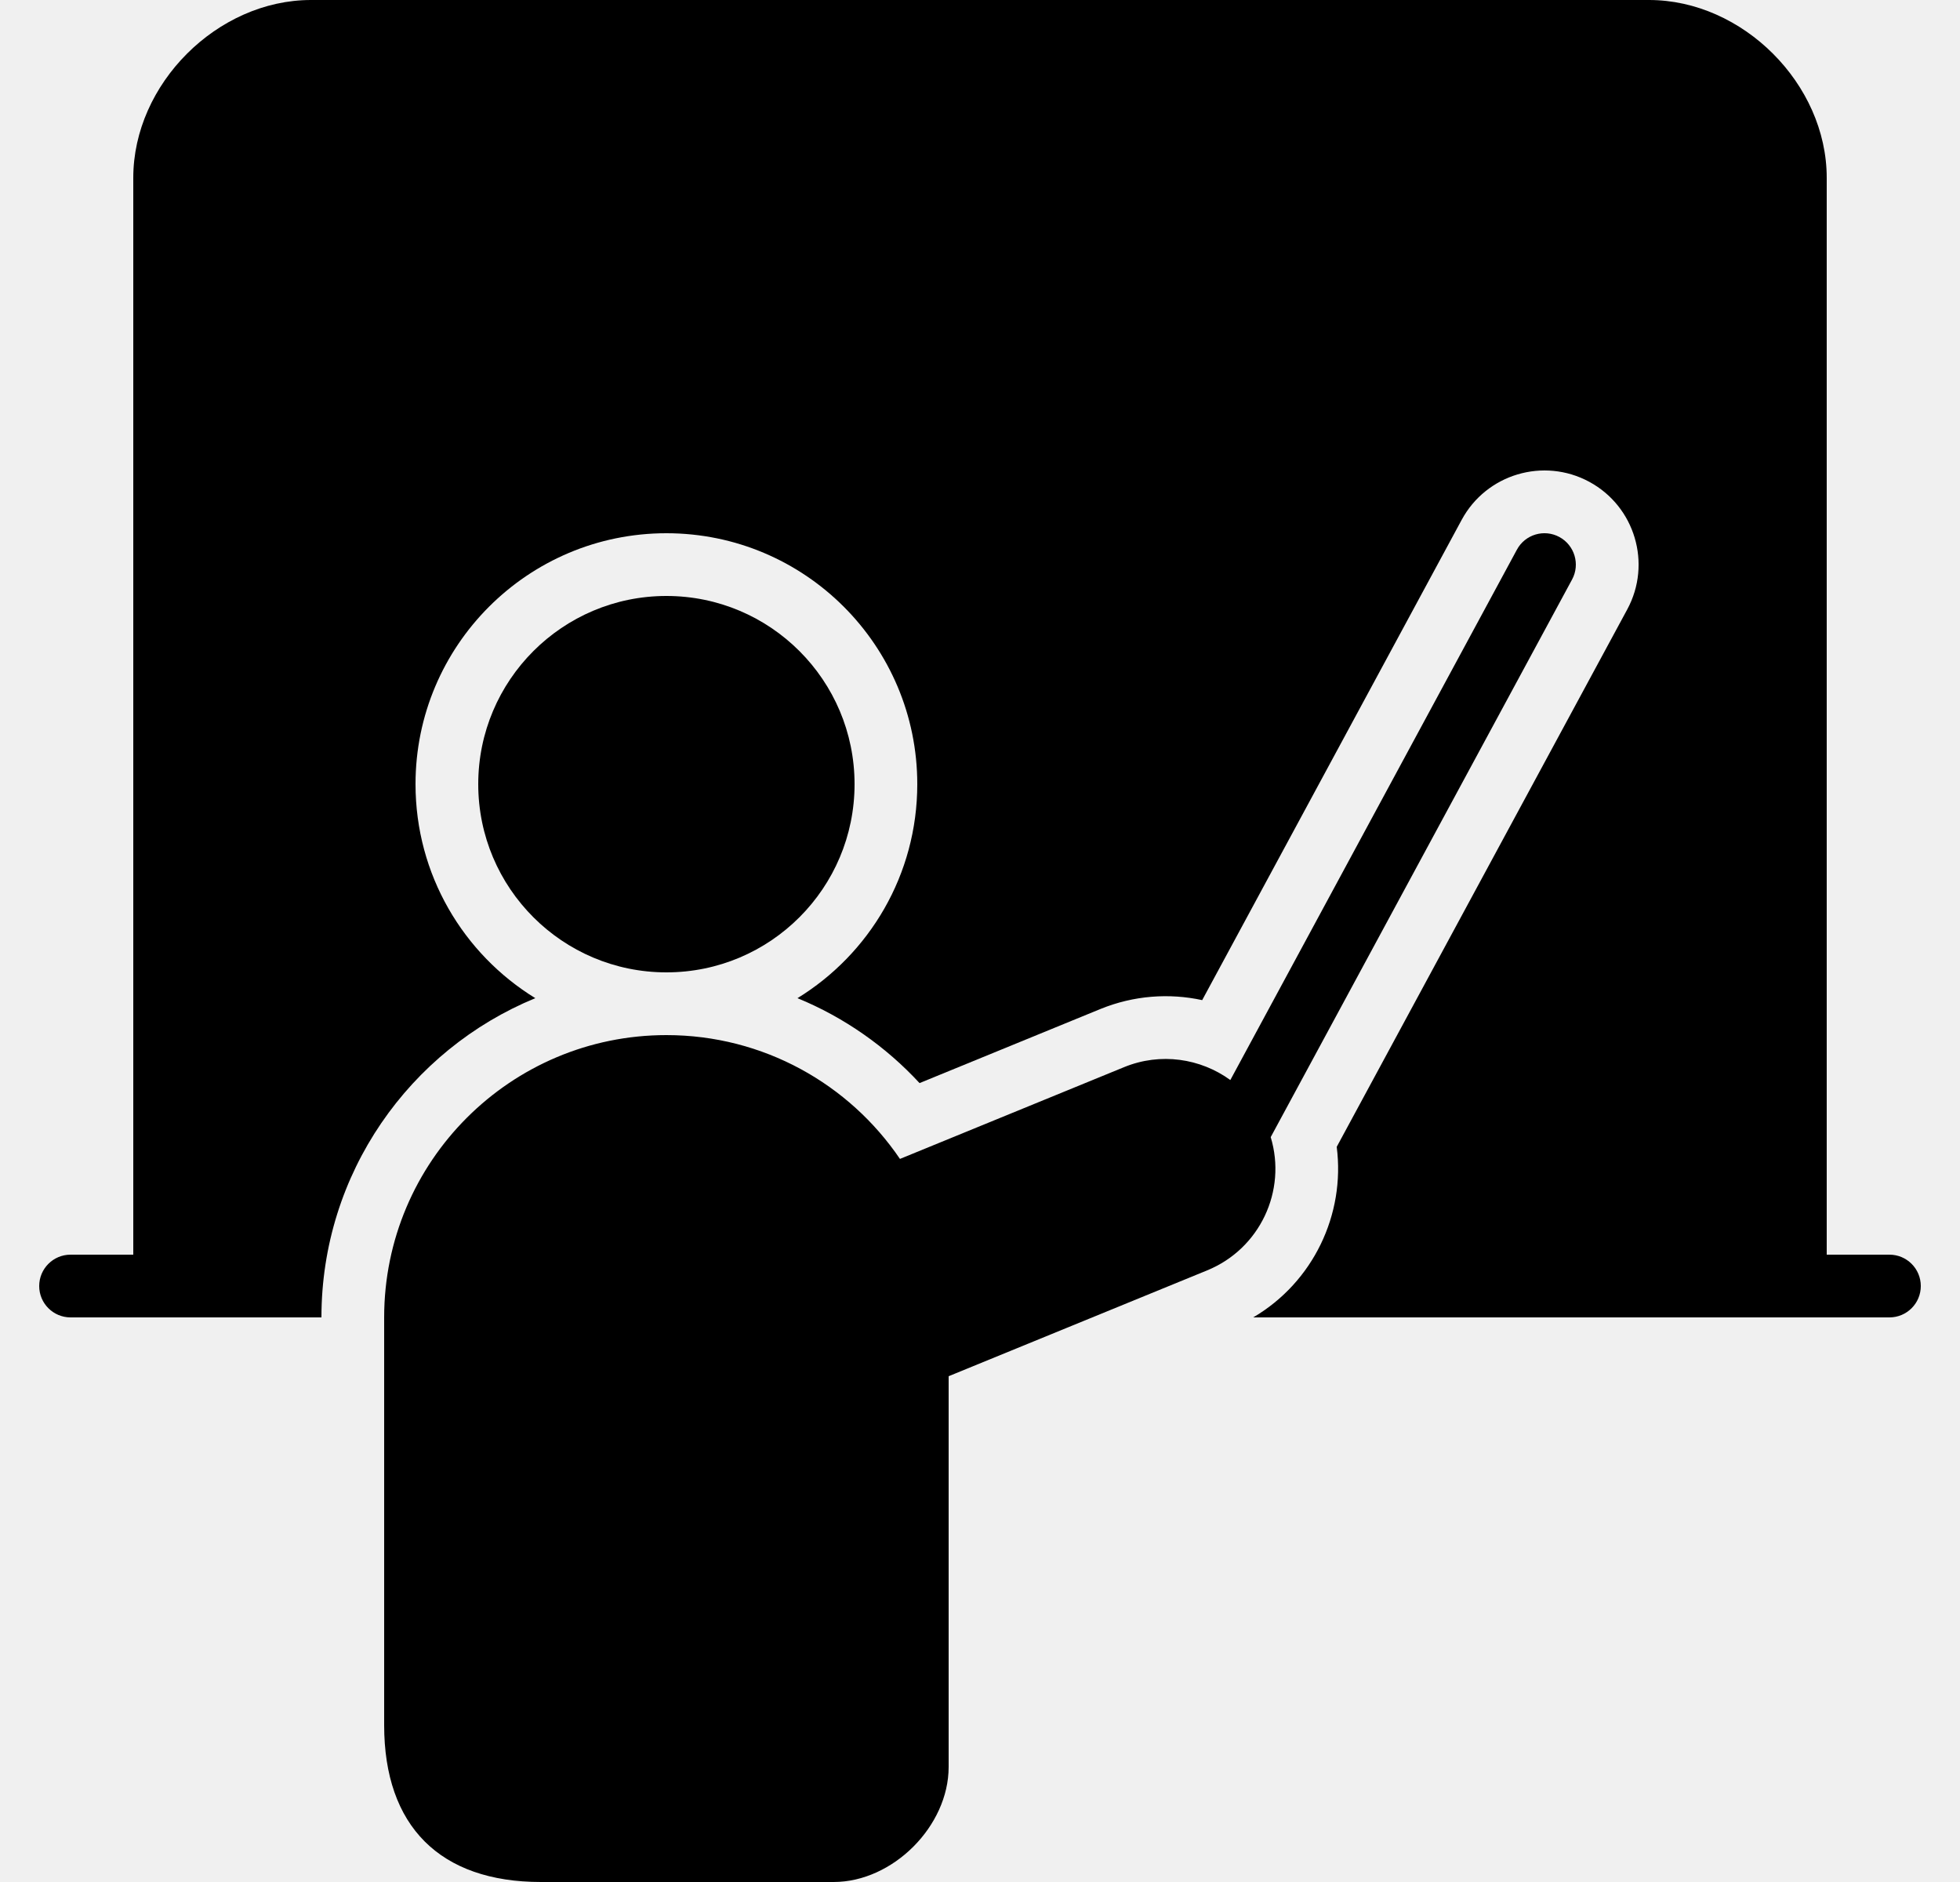
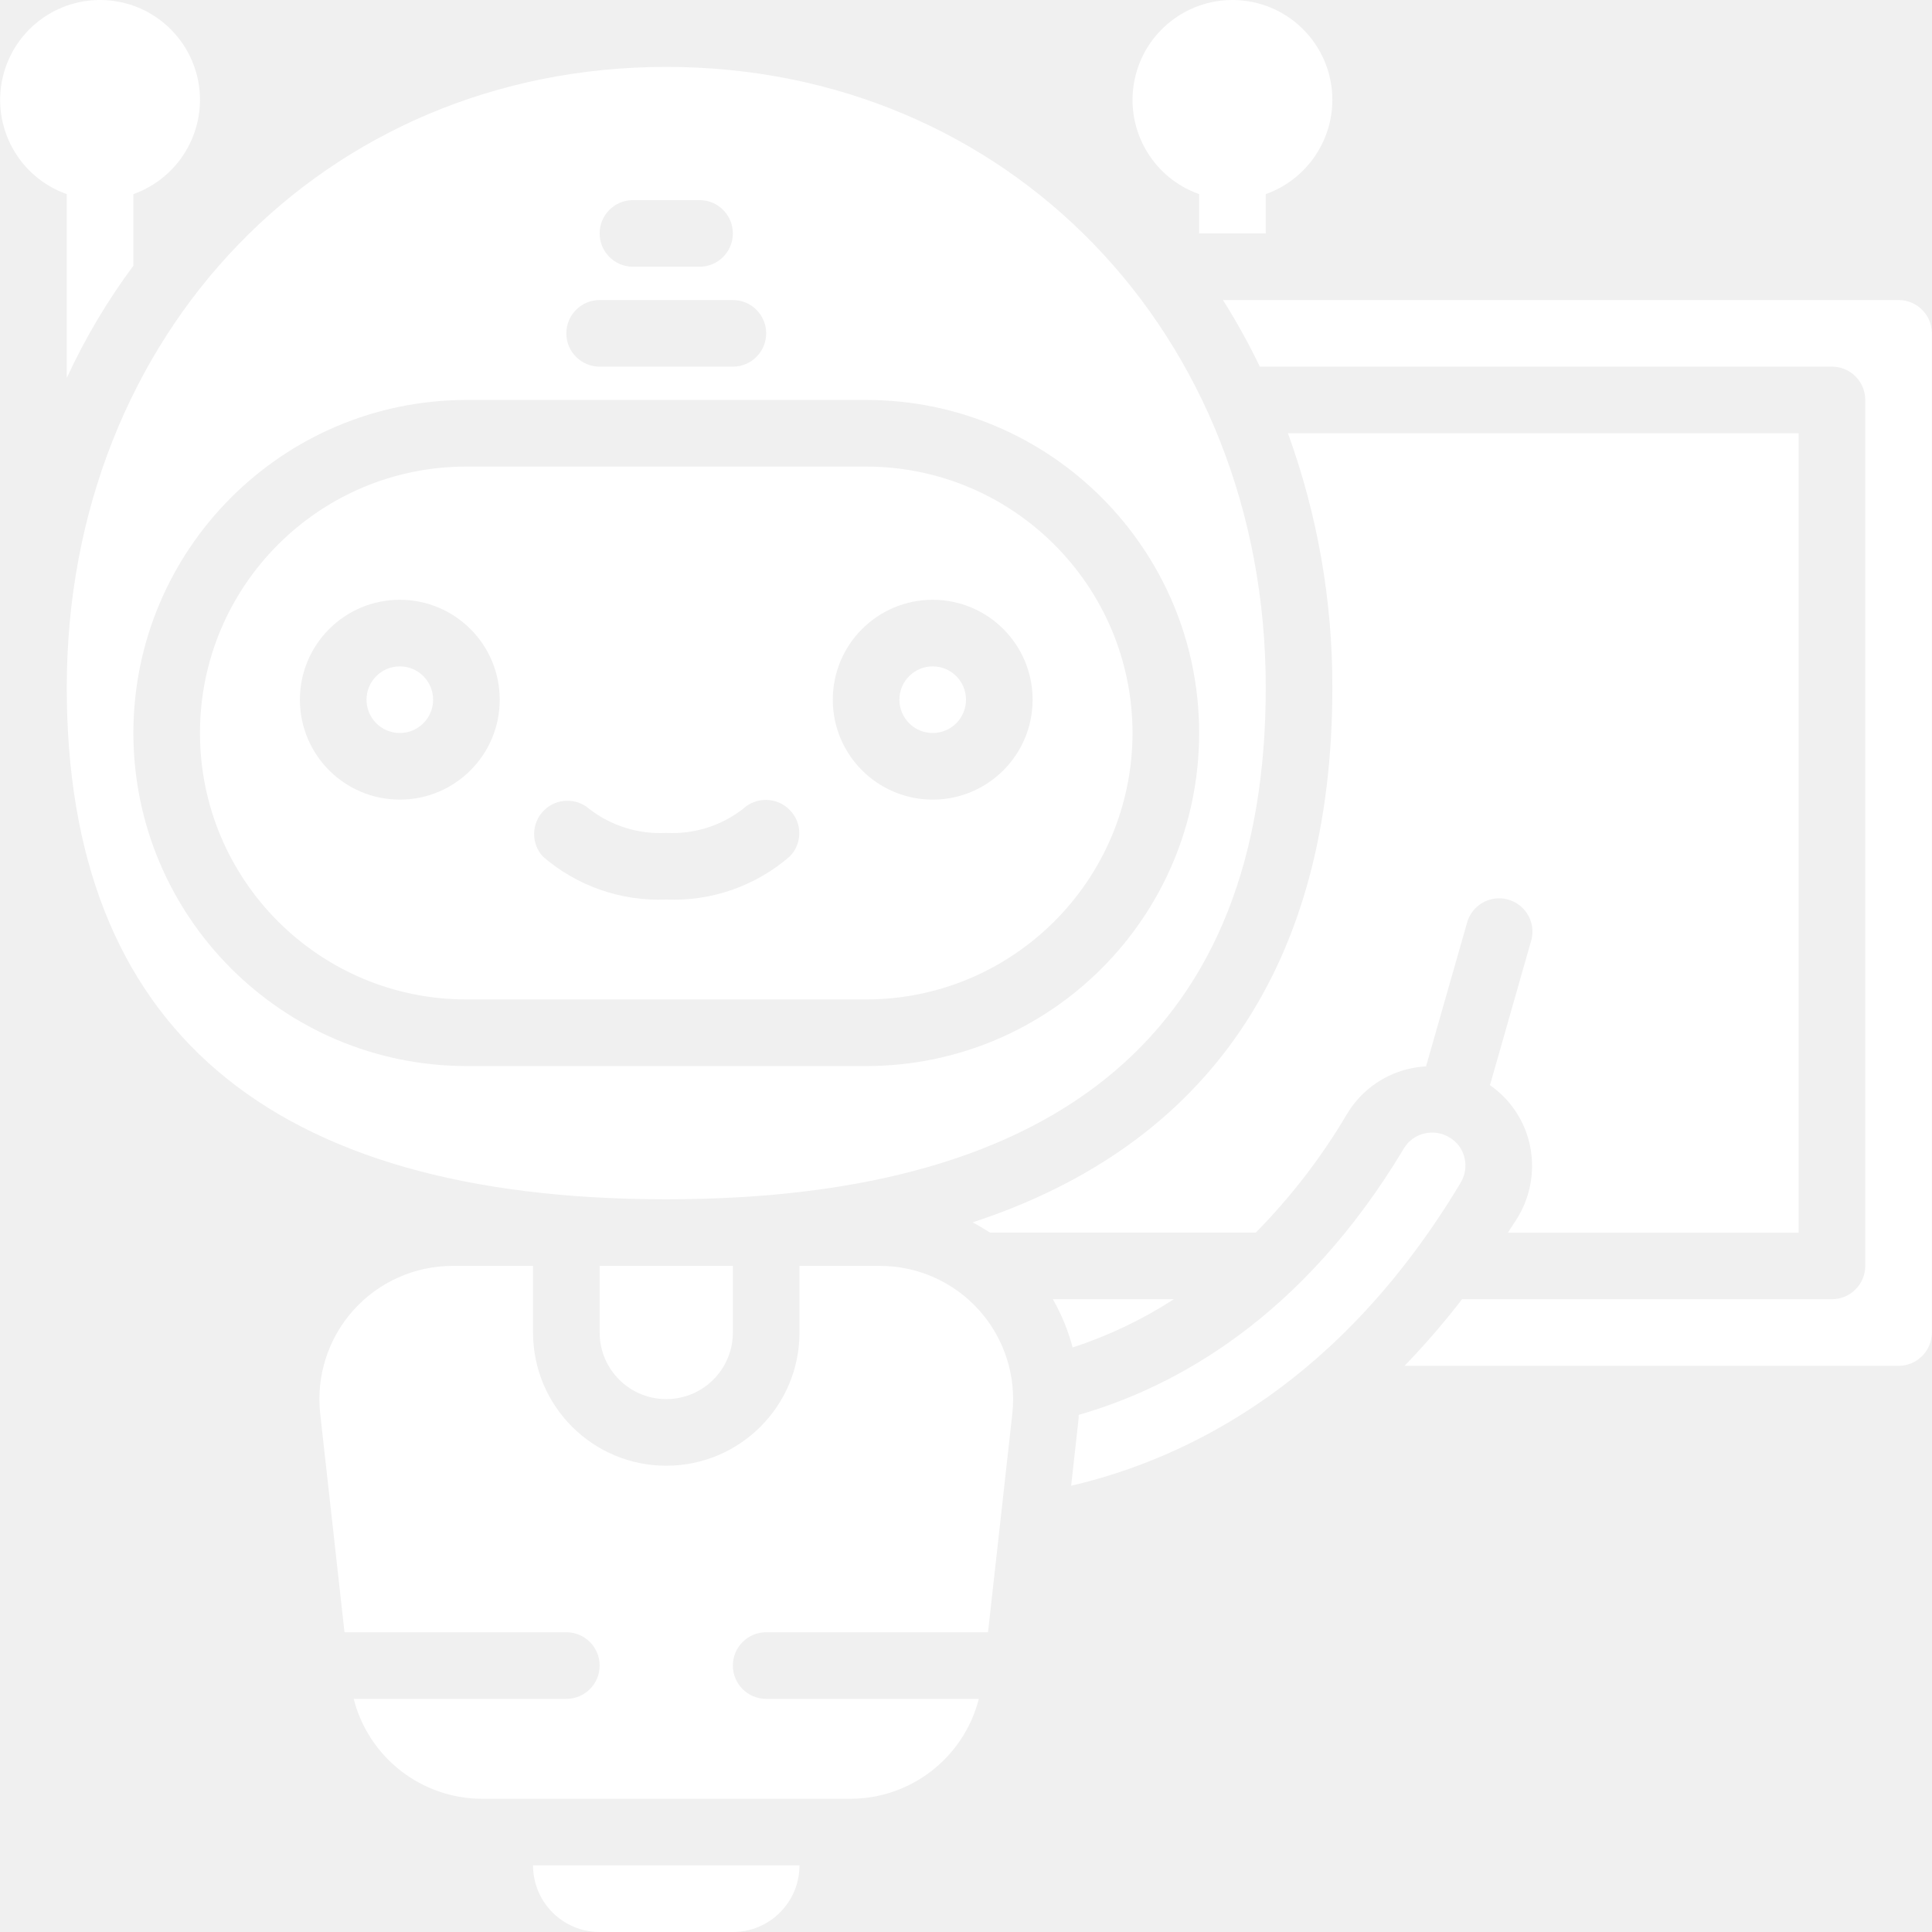
- <svg xmlns="http://www.w3.org/2000/svg" width="25" height="24" viewBox="0 0 25 24" fill="">
-   <path d="M3.967 0C2.771 0 1.7 1.071 1.7 2.267V16H0.9C0.679 16 0.5 16.179 0.5 16.4C0.5 16.621 0.679 16.8 0.9 16.8H3.3H3.301H4.1C4.1 14.962 5.227 13.387 6.828 12.729C5.911 12.166 5.3 11.154 5.3 10C5.3 8.233 6.733 6.8 8.5 6.8C10.267 6.8 11.7 8.233 11.7 10C11.7 11.155 11.089 12.166 10.172 12.729C10.768 12.974 11.299 13.347 11.729 13.812L14.034 12.868C14.463 12.693 14.914 12.663 15.334 12.754L18.644 6.629C18.959 6.046 19.688 5.829 20.271 6.144C20.854 6.459 21.071 7.188 20.756 7.771L17.05 14.625C17.161 15.489 16.748 16.352 15.985 16.8H24.1C24.321 16.8 24.5 16.621 24.5 16.4C24.5 16.179 24.321 16 24.1 16H23.3V2.267C23.3 1.071 22.229 0 21.033 0H3.967Z" fill="" />
-   <path d="M19.89 6.848C20.084 6.953 20.157 7.196 20.052 7.39L16.208 14.501C16.415 15.184 16.072 15.924 15.398 16.2L12.1 17.55V22.533C12.1 23.288 11.388 24 10.633 24H6.9C5.612 24 4.9 23.288 4.9 22V16.8C4.9 14.812 6.512 13.2 8.5 13.2C9.739 13.2 10.832 13.826 11.479 14.779L14.337 13.609C14.803 13.418 15.313 13.497 15.693 13.773L19.348 7.01C19.453 6.815 19.696 6.743 19.89 6.848Z" fill="" />
-   <path d="M8.5 7.6C7.175 7.6 6.1 8.675 6.1 10C6.1 11.325 7.175 12.4 8.5 12.4C9.826 12.4 10.9 11.325 10.9 10C10.9 8.675 9.826 7.6 8.5 7.6Z" fill="" />
+ <svg xmlns="http://www.w3.org/2000/svg" width="512" height="512" viewBox="0 0 512 512" fill="none">
+   <g clip-path="url(#clip0_400_112)">
+     <path d="M52.998 26.555C52.94 37.74 45.883 47.692 35.346 51.445V70.422C28.45 79.7 22.533 89.668 17.693 100.166V51.445C4.988 46.953 -2.317 33.637 0.722 20.509C3.76 7.381 16.175 -1.371 29.561 0.177C42.947 1.725 53.035 13.08 52.998 26.555Z" fill="white" />
+     <path d="M353.09 26.555C353.032 37.74 345.975 47.692 335.438 51.445V61.861H317.785V51.445C305.081 46.954 297.776 33.637 300.815 20.509C303.853 7.381 316.268 -1.371 329.654 0.178C343.041 1.726 353.128 13.08 353.09 26.555Z" fill="white" />
+     <path d="M335.438 182.215C335.438 88.445 267.14 17.729 176.564 17.729C85.989 17.729 17.692 88.445 17.692 182.215C17.692 272.199 71.144 317.822 176.565 317.822C281.987 317.822 335.438 272.199 335.438 182.215ZM167.739 53.034H185.391C190.265 53.034 194.218 56.986 194.218 61.861C194.218 66.736 190.266 70.688 185.391 70.688H167.739C162.864 70.688 158.912 66.736 158.912 61.861C158.912 56.986 162.864 53.034 167.739 53.034ZM158.913 79.512H194.218C199.092 79.512 203.044 83.464 203.044 88.339C203.044 93.214 199.093 97.166 194.218 97.166H158.913C154.039 97.166 150.086 93.214 150.086 88.339C150.086 83.464 154.038 79.512 158.913 79.512ZM35.344 194.254C35.398 145.531 74.883 106.045 123.607 105.991H229.522C278.268 105.991 317.785 145.508 317.785 194.254C317.785 243.001 278.269 282.517 229.522 282.517H123.607C74.883 282.463 35.398 242.978 35.344 194.254Z" fill="white" />
+     <path d="M257.768 323.939C259.338 324.76 260.865 325.705 262.357 326.649H332.79C342.064 317.245 350.153 306.744 356.877 295.377C360.409 289.375 366.202 285.041 372.958 283.347C374.585 282.945 376.246 282.694 377.919 282.597L388.713 244.794C389.482 241.654 391.906 239.187 395.031 238.361C398.156 237.535 401.482 238.484 403.702 240.833C405.922 243.183 406.679 246.558 405.678 249.631L394.856 287.584C399.971 291.132 403.64 296.401 405.192 302.43C406.946 309.296 405.869 316.579 402.199 322.642C401.36 324.054 400.433 325.29 399.622 326.667H476.657V114.818H341.316C349.159 136.421 353.144 159.234 353.09 182.215C353.09 255.491 320.345 303.391 257.768 323.939Z" fill="white" />
+     <path d="M300.133 194.254C300.089 155.275 268.502 123.688 229.523 123.644H123.608C84.61 123.644 52.997 155.257 52.997 194.254C52.997 233.252 84.61 264.865 123.608 264.865H229.523C268.502 264.821 300.089 233.234 300.133 194.254ZM105.955 211.907C91.331 211.907 79.476 200.051 79.476 185.428C79.476 170.804 91.331 158.949 105.955 158.949C120.579 158.949 132.434 170.804 132.434 185.428C132.434 200.051 120.579 211.907 105.955 211.907ZM209.285 226.973C200.236 234.817 188.53 238.901 176.566 238.386C164.602 238.901 152.895 234.817 143.847 226.973C140.692 223.509 140.794 218.184 144.079 214.843C147.363 211.503 152.685 211.31 156.203 214.404C162.013 218.884 169.239 221.129 176.565 220.732C183.873 221.119 191.076 218.871 196.865 214.395C200.386 211.084 205.91 211.197 209.292 214.651C212.669 218.067 212.665 223.564 209.285 226.973ZM220.697 185.428C220.697 170.804 232.552 158.949 247.176 158.949C261.8 158.949 273.655 170.804 273.655 185.428C273.655 200.051 261.8 211.907 247.176 211.907C232.551 211.907 220.697 200.051 220.697 185.428Z" fill="white" />
+     <path d="M105.955 194.254C110.83 194.254 114.782 190.302 114.782 185.428C114.782 180.553 110.83 176.601 105.955 176.601C101.08 176.601 97.128 180.553 97.128 185.428C97.128 190.302 101.08 194.254 105.955 194.254Z" fill="white" />
+     <path d="M247.175 194.254C252.05 194.254 256.002 190.302 256.002 185.428C256.002 180.553 252.05 176.601 247.175 176.601C242.3 176.601 238.349 180.553 238.349 185.428C238.349 190.302 242.3 194.254 247.175 194.254Z" fill="white" />
+     <path d="M158.913 353.128C158.913 362.877 166.816 370.78 176.565 370.78C186.315 370.78 194.218 362.877 194.218 353.128V335.475H158.913V353.128Z" fill="white" />
+     <path d="M311.096 344.301H279.021C281.316 348.317 283.076 352.618 284.256 357.09C293.717 354.008 302.74 349.708 311.096 344.301Z" fill="white" />
+     <path d="M158.913 512H194.218C203.967 512 211.87 504.097 211.87 494.348H141.26C141.26 504.097 149.164 512 158.913 512Z" fill="white" />
+     <path d="M503.137 79.512H324.097C327.685 85.207 330.947 91.1 333.867 97.165H485.485C490.359 97.165 494.311 101.116 494.311 105.991V335.474C494.311 340.348 490.36 344.301 485.485 344.301H387.46C382.721 350.472 377.632 356.366 372.218 361.953H503.138C508.012 361.953 511.965 358.002 511.965 353.127V88.339C511.964 83.465 508.012 79.512 503.137 79.512Z" fill="white" />
+     <path d="M388.105 306.762C387.562 304.541 386.146 302.631 384.178 301.466C382.134 300.202 379.664 299.826 377.338 300.424C375.116 300.967 373.206 302.384 372.042 304.352C345.184 349.207 311.52 367.574 285.861 374.962C285.861 375.5 285.861 376.03 285.773 376.569L283.867 393.737C315.394 386.367 355.545 366.049 387.054 313.488C388.29 311.477 388.668 309.055 388.105 306.762Z" fill="white" />
+     <path d="M233.177 335.474H211.871V353.126C211.871 372.625 196.064 388.431 176.566 388.431C157.068 388.431 141.261 372.625 141.261 353.126V335.474H119.954C109.911 335.473 100.342 339.749 93.644 347.232C86.946 354.716 83.752 364.698 84.861 374.68L91.295 432.563H150.088C154.962 432.563 158.914 436.514 158.914 441.389C158.914 446.265 154.963 450.216 150.088 450.216H93.731C97.707 465.788 111.729 476.686 127.8 476.695H225.331C241.402 476.686 255.424 465.788 259.399 450.216H203.044C198.17 450.216 194.217 446.265 194.217 441.389C194.217 436.514 198.169 432.563 203.044 432.563H261.836L268.27 374.68C269.38 364.699 266.185 354.716 259.487 347.232C252.789 339.749 243.221 335.473 233.177 335.474Z" fill="white" />
+   </g>
+   <defs>
+     <clipPath id="clip0_400_112">
+       <rect width="512" height="512" fill="white" />
+     </clipPath>
+   </defs>
</svg>
